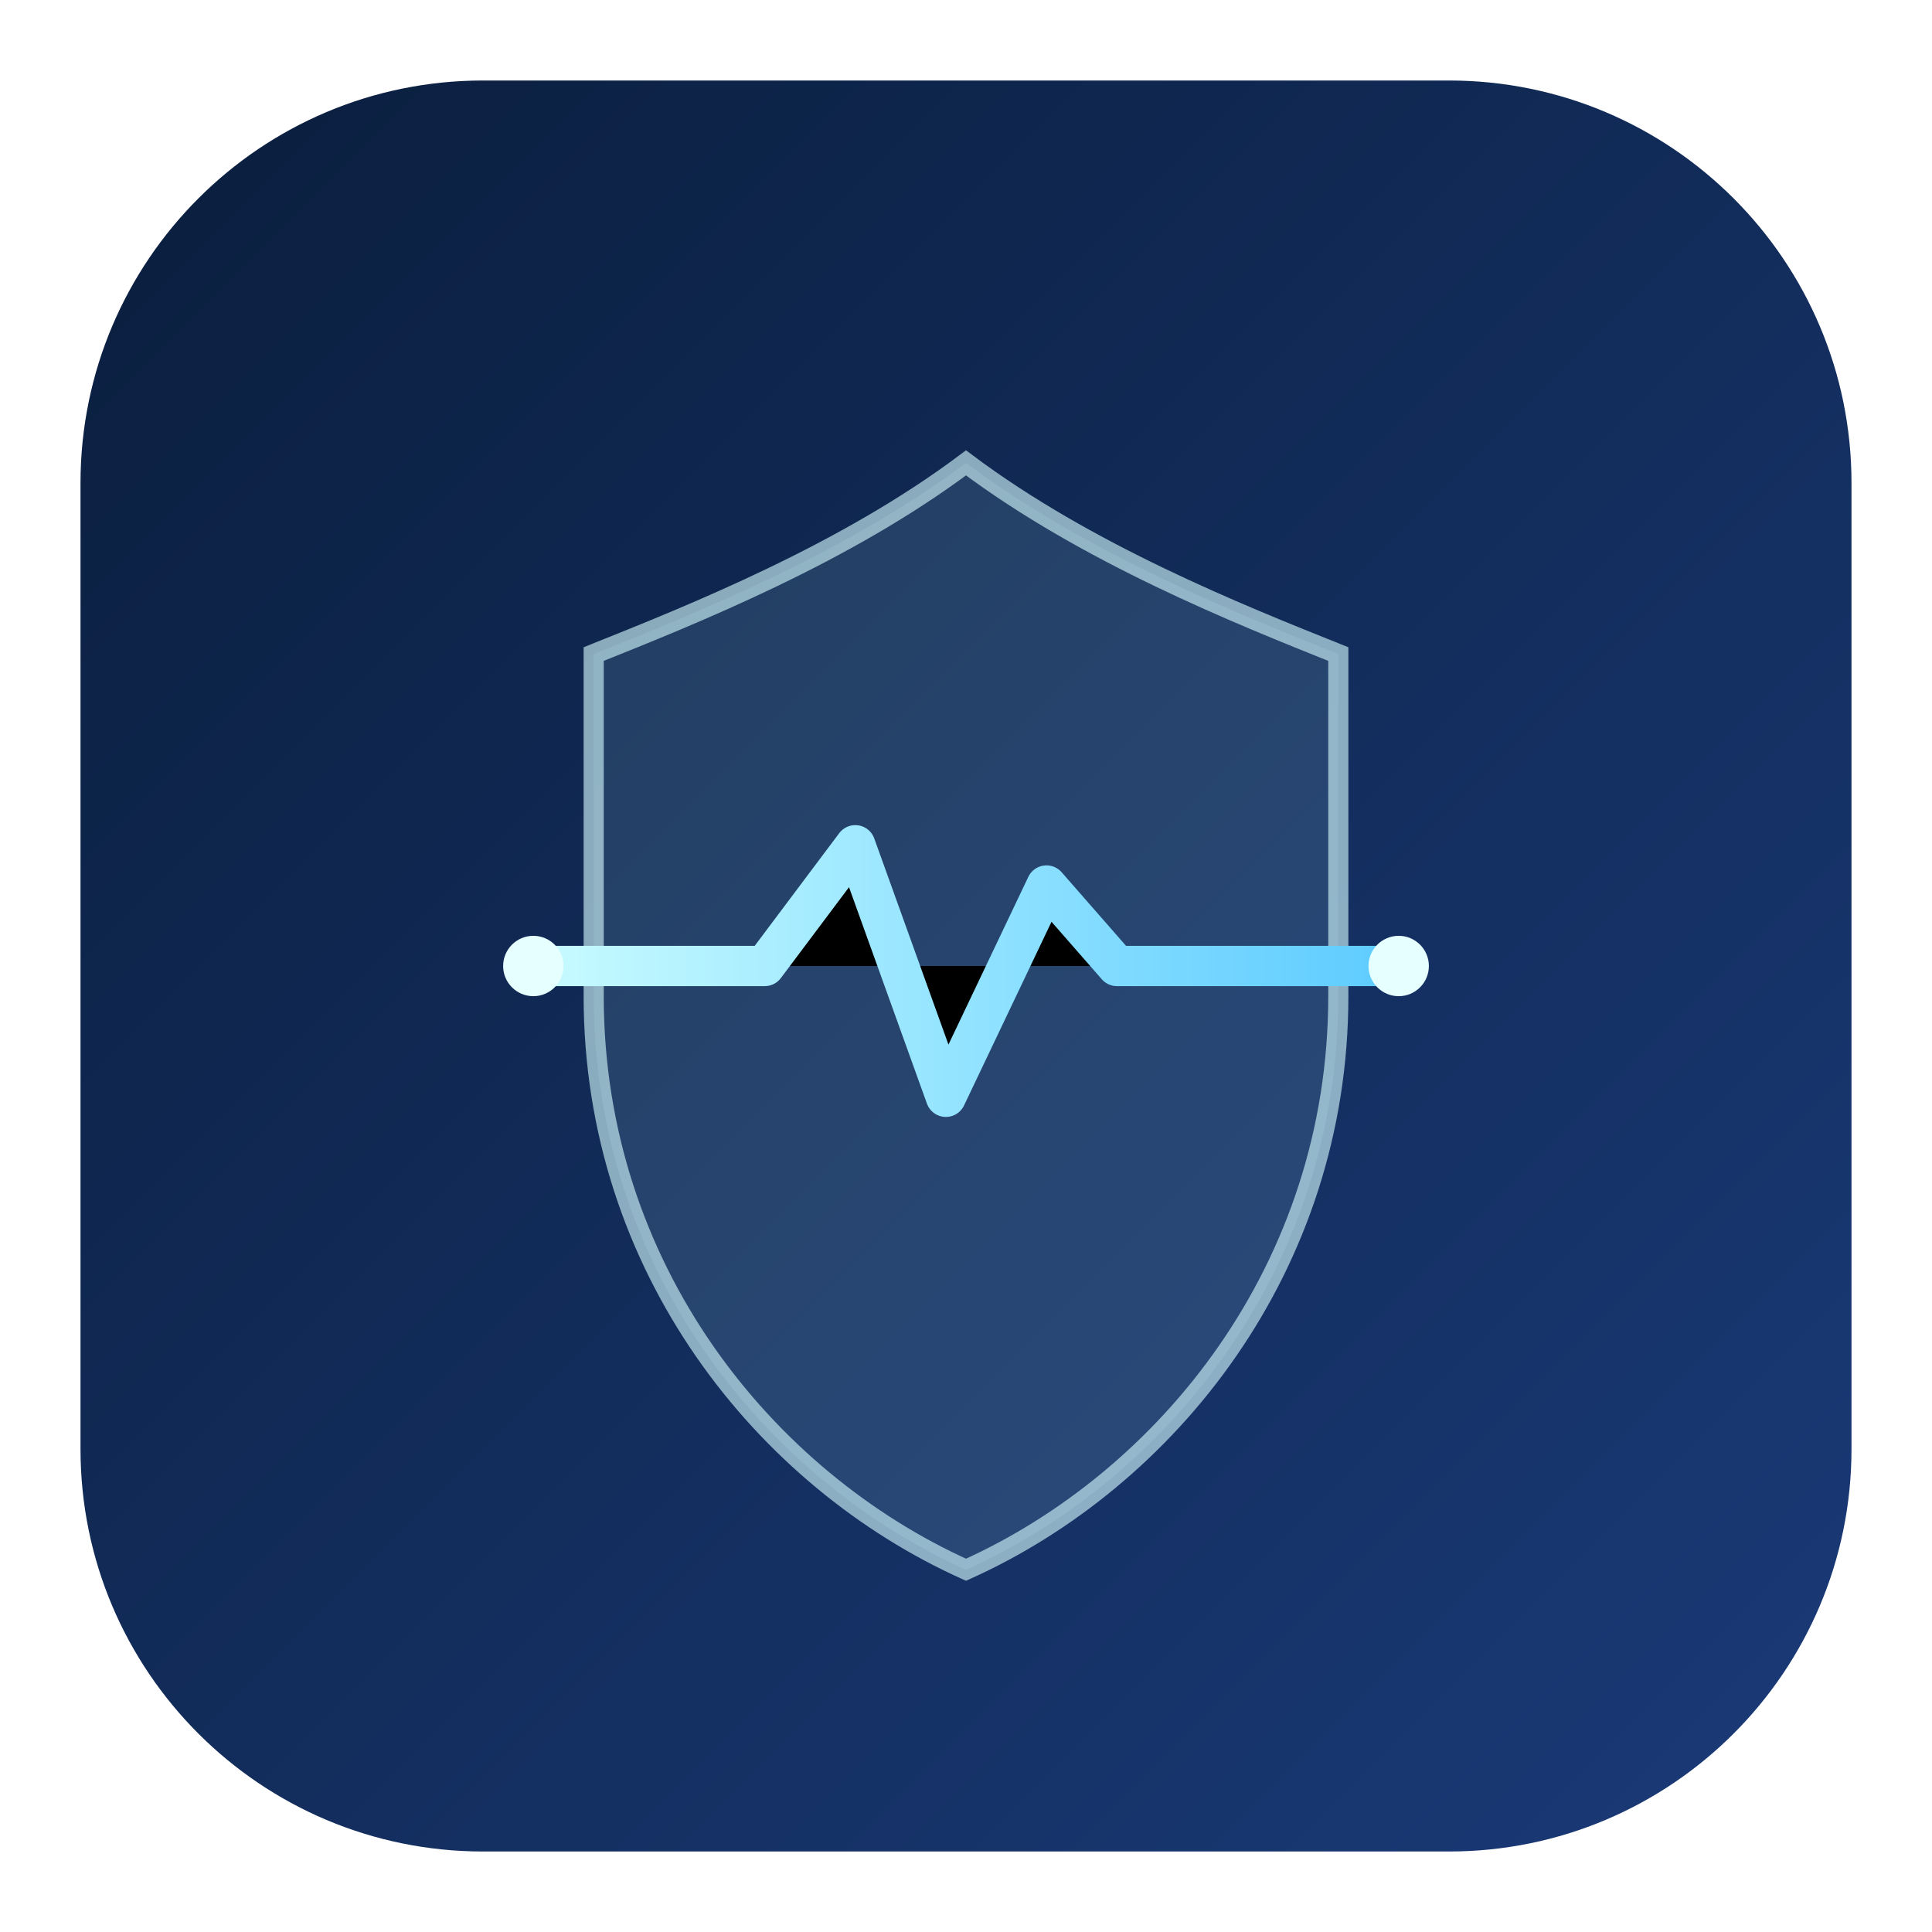
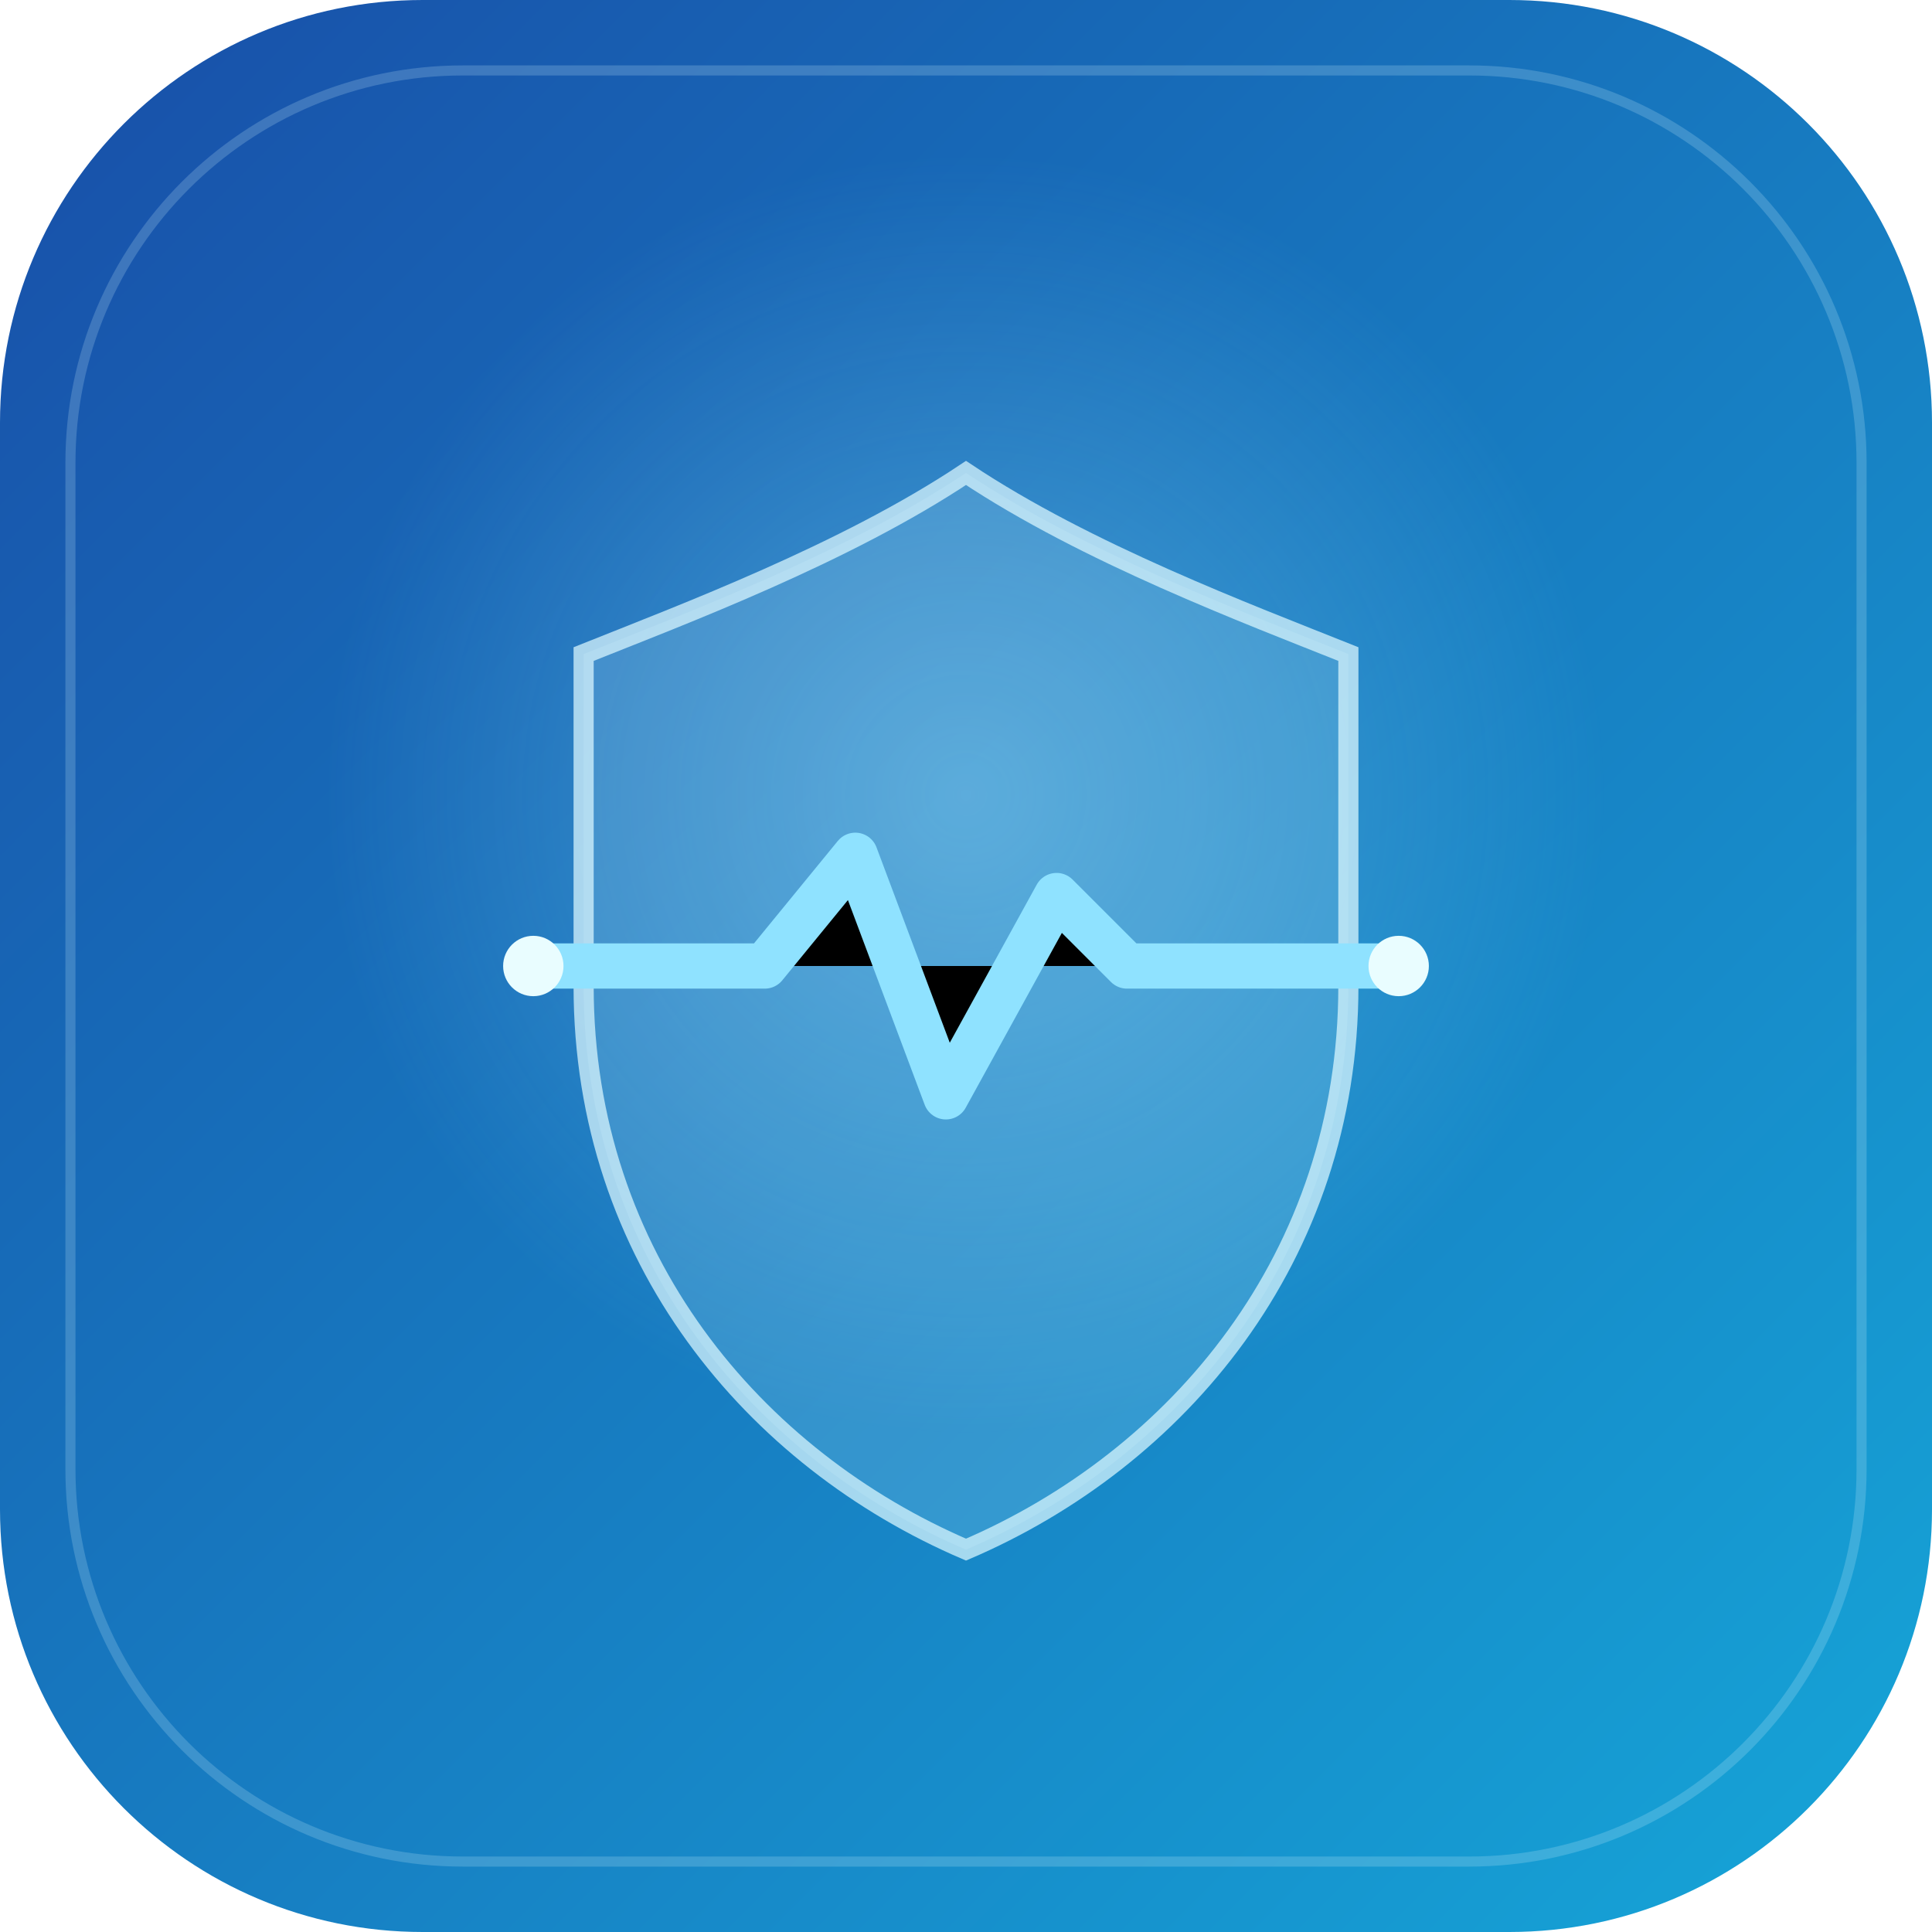
<svg xmlns="http://www.w3.org/2000/svg" viewBox="0 0 192 192">
  <defs>
-     <linearGradient id="bg1" x1="9" y1="9" x2="183" y2="183" gradientUnits="userSpaceOnUse">
-       <stop stop-color="#0A1E3D" />
-       <stop offset="1" stop-color="#1A3A78" />
+     <linearGradient id="bg" x1="0" y1="0" x2="192" y2="192" gradientUnits="userSpaceOnUse">
+       <stop offset="0" stop-color="#184EA8" />
+       <stop offset="1" stop-color="#16A6D8" />
    </linearGradient>
-     <linearGradient id="pulse1" x1="53" y1="96" x2="139" y2="96" gradientUnits="userSpaceOnUse">
-       <stop stop-color="#C8FBFF" />
-       <stop offset="1" stop-color="#5DCBFF" />
-     </linearGradient>
+     <radialGradient id="glow" cx="0" cy="0" r="1" gradientUnits="userSpaceOnUse" gradientTransform="translate(96 79) rotate(90) scale(64 64)">
+       <stop offset="0" stop-color="#9EE8FF" stop-opacity=".35" />
+       <stop offset="1" stop-color="#9EE8FF" stop-opacity="0" />
+     </radialGradient>
  </defs>
-   <rect x="8" y="8" width="176" height="176" rx="40" fill="url(#bg1)" />
-   <path d="M96 46C84 55 69 61 59 65V99C59 126 76 147 96 156C116 147 133 126 133 99V65C123 61 108 55 96 46Z" fill="#B7F4FF" fill-opacity=".12" stroke="#D5FCFF" stroke-opacity=".62" stroke-width="2" />
-   <path d="M53 96H76L85 84L94 109L104 88L111 96H139" stroke="url(#pulse1)" stroke-width="4" stroke-linecap="round" stroke-linejoin="round" />
-   <circle cx="53" cy="96" r="3" fill="#E6FFFF" />
-   <circle cx="139" cy="96" r="3" fill="#E6FFFF" />
+   <rect x="0" y="0" width="192" height="192" rx="42" fill="url(#bg)" />
+   <circle cx="96" cy="79" r="64" fill="url(#glow)" />
+   <rect x="7" y="7" width="178" height="178" rx="39" fill="none" stroke="#D7F6FF" stroke-opacity=".2" stroke-width="1" />
+   <path d="M96 47C84 55 68 61 58 65V98C58 125 75 145 96 154C117 145 134 125 134 98V65C124 61 108 55 96 47Z" fill="#D3F5FF" fill-opacity=".16" stroke="#DDF8FF" stroke-opacity=".72" stroke-width="2" />
+   <path d="M53 96H76L85 85L94 109L105 89L112 96H139" stroke="#8FE2FF" stroke-width="4.5" stroke-linecap="round" stroke-linejoin="round" />
+   <circle cx="53" cy="96" r="3" fill="#E9FDFF" />
+   <circle cx="139" cy="96" r="3" fill="#E9FDFF" />
</svg>
